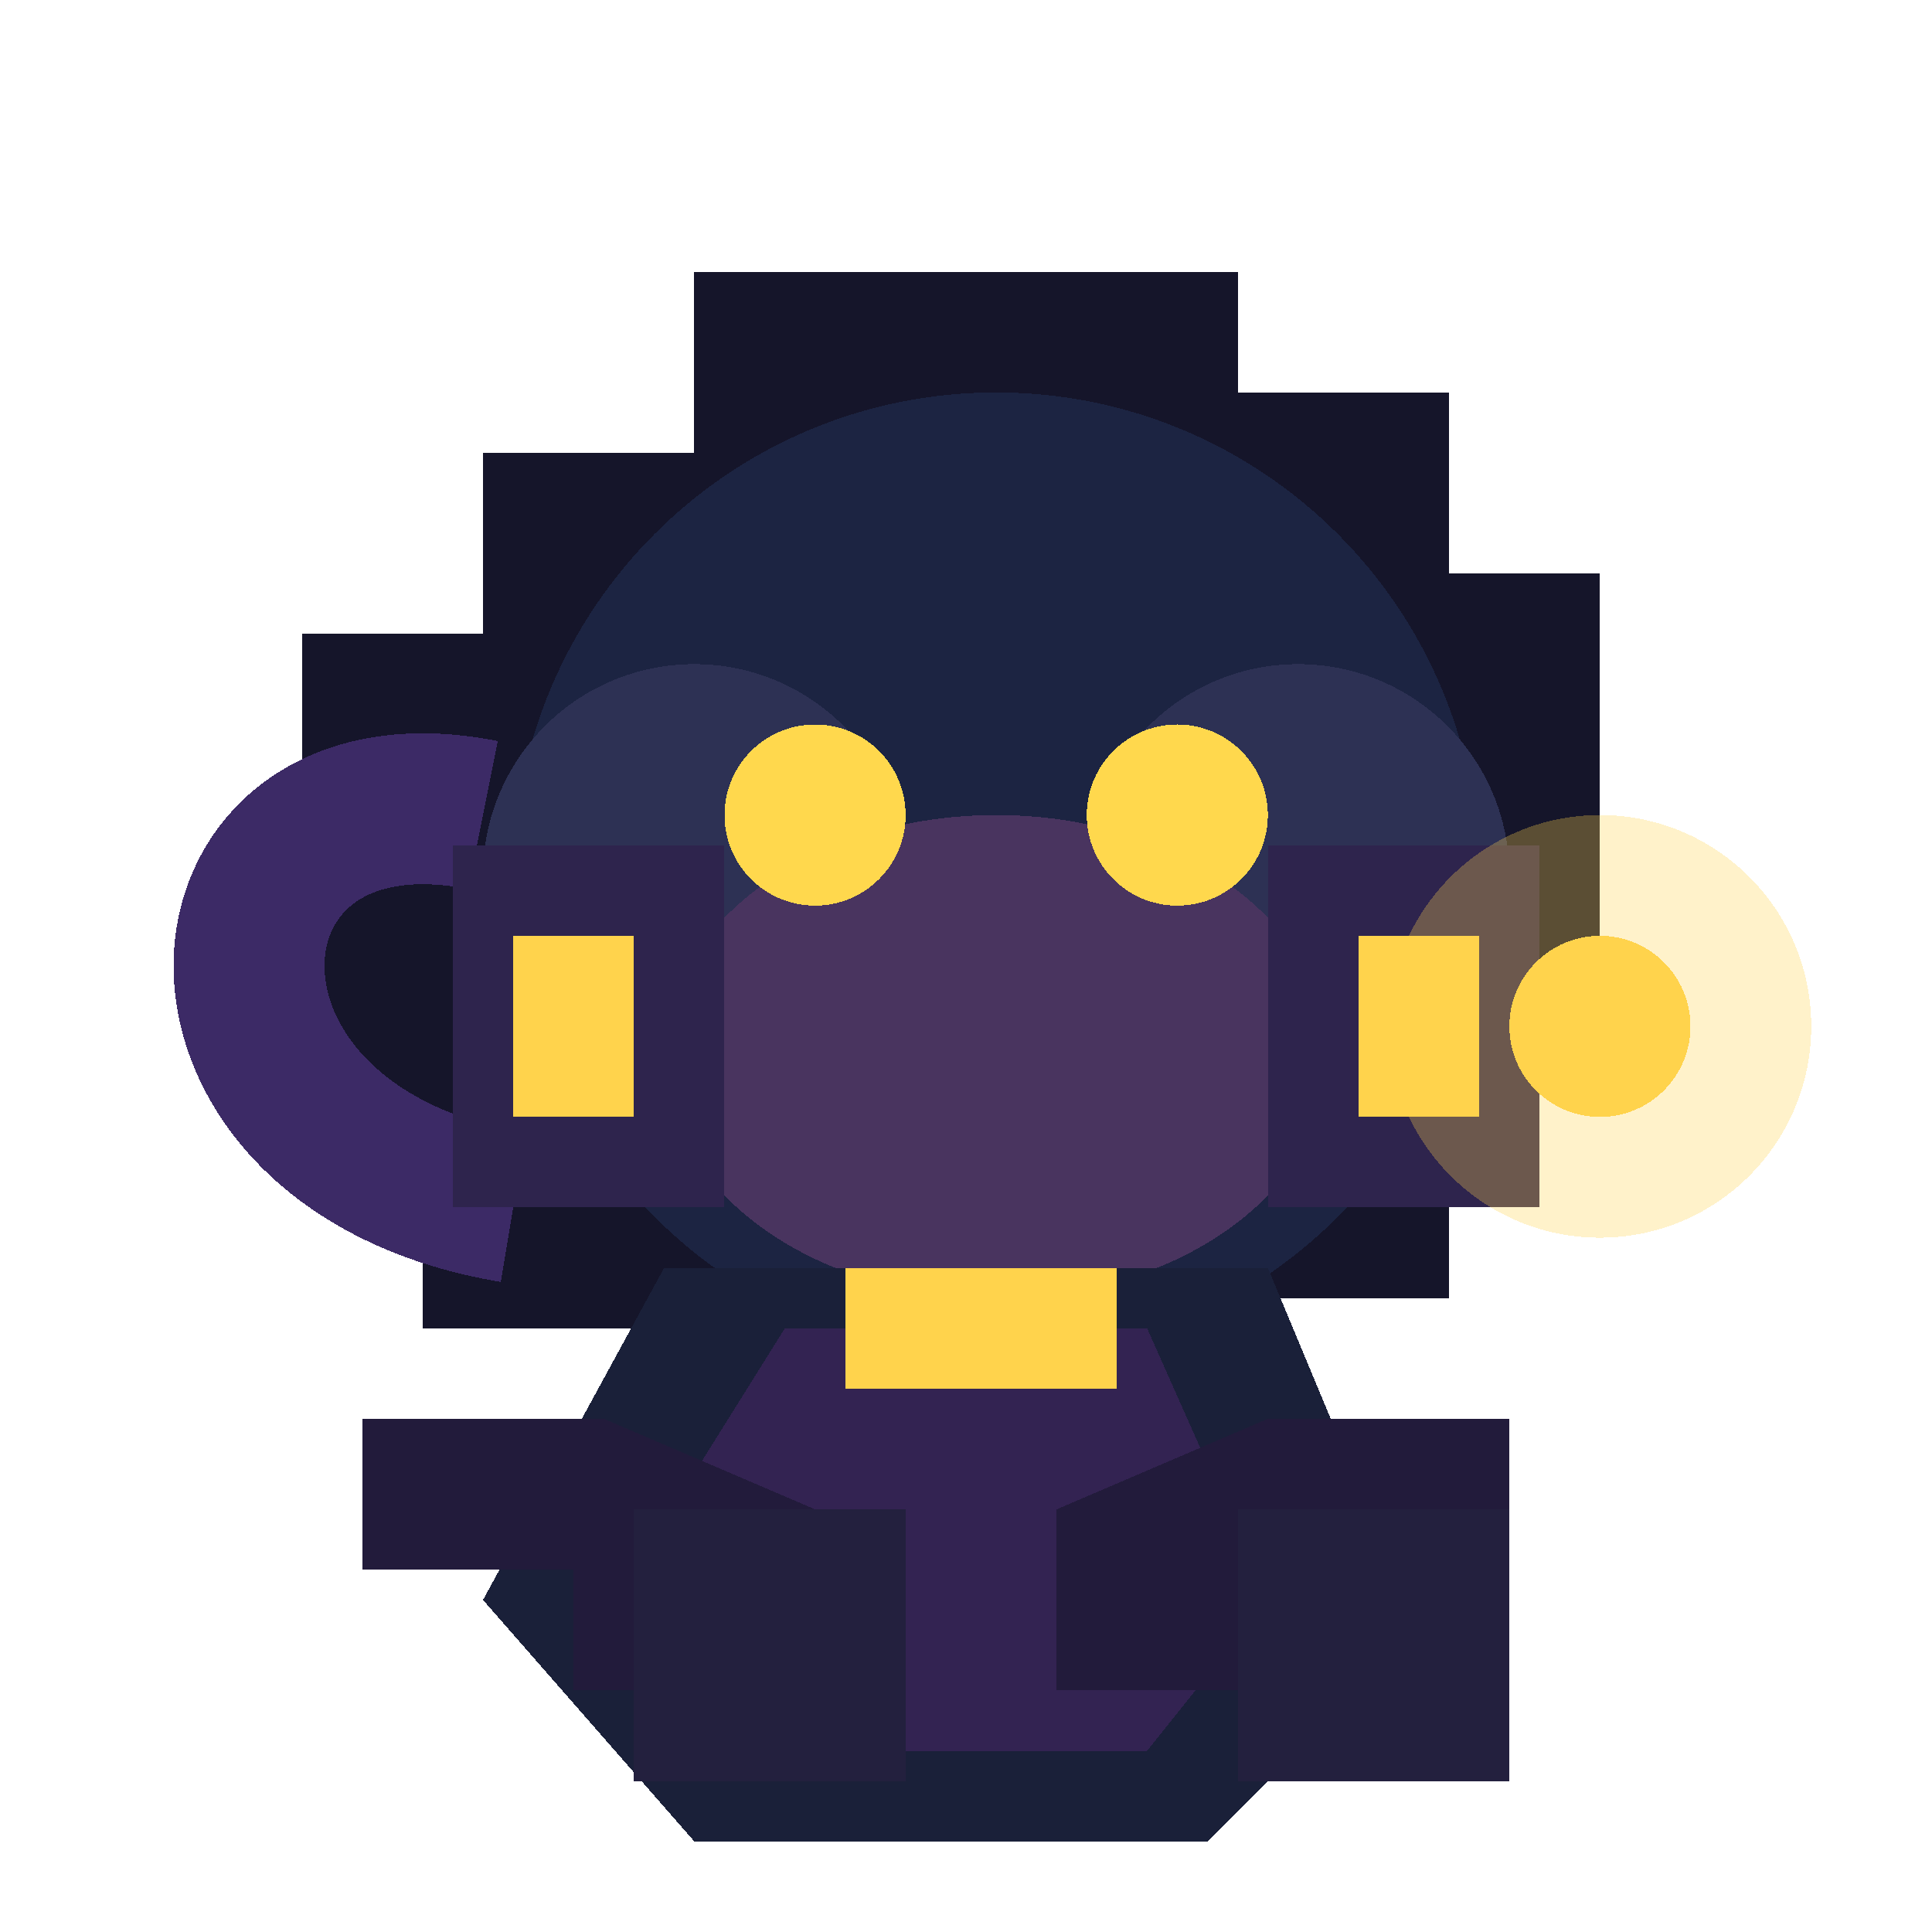
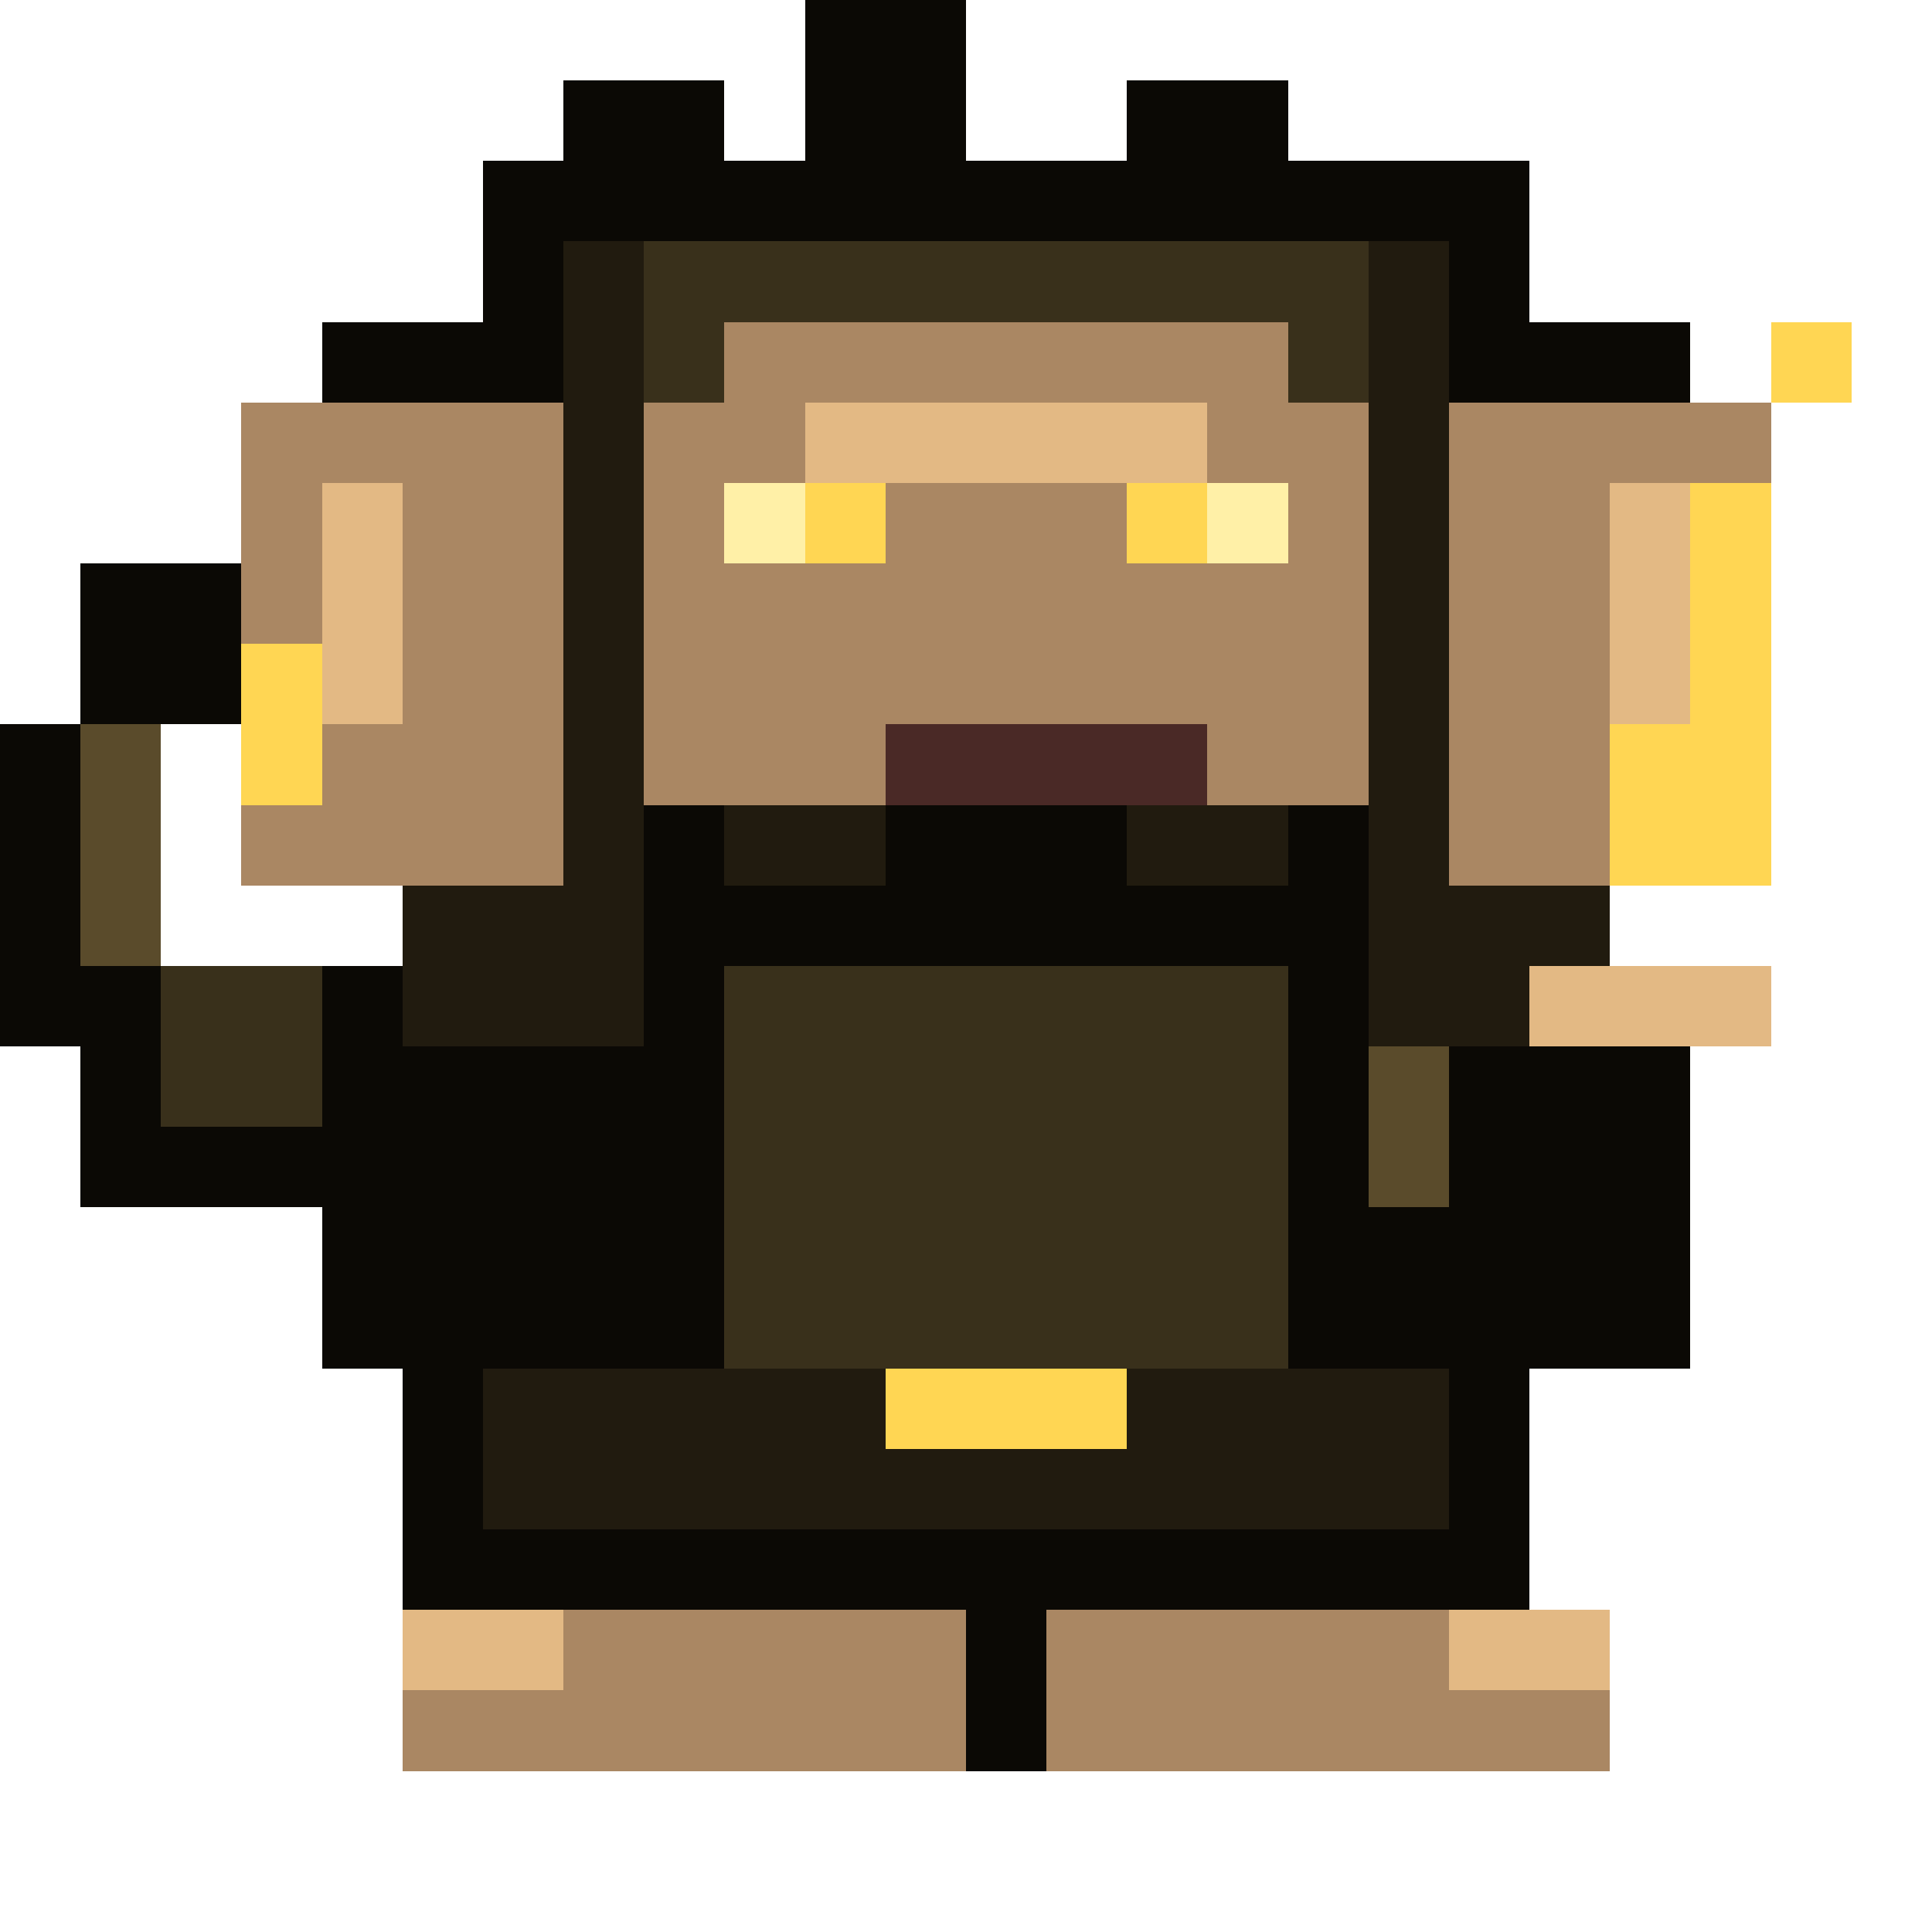
- <svg xmlns="http://www.w3.org/2000/svg" width="64" height="64" viewBox="0 0 64 64" shape-rendering="crispEdges">
-   <rect width="64" height="64" fill="none" />
-   <path fill="#15152a" d="M16 15h7V9h18v4h7v6h5v17h-5v7h-8v5H22v-4h-8v-7h-4V21h6z" />
-   <circle cx="33" cy="29" r="16" fill="#1c2442" />
-   <circle cx="23" cy="29" r="7" fill="#2d3154" />
-   <circle cx="43" cy="29" r="7" fill="#2d3154" />
-   <ellipse cx="33" cy="35" rx="11" ry="8" fill="#49345f" />
-   <circle cx="27" cy="27" r="3" fill="#ffd84d" />
-   <circle cx="39" cy="27" r="3" fill="#ffd84d" />
-   <path fill="#1a2039" d="M22 42h20l5 12-7 7H23l-7-8z" />
-   <path fill="#332352" d="M26 44h12l4 9-4 5H26l-5-6z" />
-   <path fill="#221b3b" d="M20 47h-8v5h7v4h8v-6zM42 47h8v5h-7v4h-8v-6z" />
-   <rect x="21" y="50" width="9" height="9" fill="#23203e" />
-   <rect x="41" y="50" width="9" height="9" fill="#23203e" />
-   <path d="M17 40C5 38 6 25 16 27" fill="none" stroke="#3c2a66" stroke-width="5" />
-   <rect x="28" y="42" width="9" height="4" fill="#ffd34c" />
-   <rect x="15" y="28" width="9" height="12" fill="#2e244d" />
-   <rect x="42" y="28" width="9" height="12" fill="#2e244d" />
-   <rect x="17" y="31" width="4" height="6" fill="#ffd34c" />
-   <rect x="45" y="31" width="4" height="6" fill="#ffd34c" />
-   <circle cx="53" cy="34" r="7" fill="#ffd34c" opacity=".3" />
-   <circle cx="53" cy="34" r="3" fill="#ffd34c" />
+ <svg xmlns="http://www.w3.org/2000/svg" width="24" height="24" viewBox="0 0 24 24" shape-rendering="crispEdges">
+   <rect x="10" y="0" width="2" height="1" fill="#0b0905" />
+   <rect x="7" y="1" width="2" height="1" fill="#0b0905" />
+   <rect x="10" y="1" width="2" height="1" fill="#0b0905" />
+   <rect x="14" y="1" width="2" height="1" fill="#0b0905" />
+   <rect x="6" y="2" width="13" height="1" fill="#0b0905" />
+   <rect x="6" y="3" width="1" height="1" fill="#0b0905" />
+   <rect x="7" y="3" width="1" height="1" fill="#211b0f" />
+   <rect x="8" y="3" width="9" height="1" fill="#39301b" />
+   <rect x="17" y="3" width="1" height="1" fill="#211b0f" />
+   <rect x="18" y="3" width="1" height="1" fill="#0b0905" />
+   <rect x="4" y="4" width="3" height="1" fill="#0b0905" />
+   <rect x="7" y="4" width="1" height="1" fill="#211b0f" />
+   <rect x="8" y="4" width="1" height="1" fill="#39301b" />
+   <rect x="9" y="4" width="7" height="1" fill="#aa8763" />
+   <rect x="16" y="4" width="1" height="1" fill="#39301b" />
+   <rect x="17" y="4" width="1" height="1" fill="#211b0f" />
+   <rect x="18" y="4" width="3" height="1" fill="#0b0905" />
+   <rect x="22" y="4" width="1" height="1" fill="#ffd653" />
+   <rect x="3" y="5" width="4" height="1" fill="#aa8763" />
+   <rect x="7" y="5" width="1" height="1" fill="#211b0f" />
+   <rect x="8" y="5" width="2" height="1" fill="#aa8763" />
+   <rect x="10" y="5" width="5" height="1" fill="#e3b984" />
+   <rect x="15" y="5" width="2" height="1" fill="#aa8763" />
+   <rect x="17" y="5" width="1" height="1" fill="#211b0f" />
+   <rect x="18" y="5" width="4" height="1" fill="#aa8763" />
+   <rect x="3" y="6" width="1" height="1" fill="#aa8763" />
+   <rect x="4" y="6" width="1" height="1" fill="#e3b984" />
+   <rect x="5" y="6" width="2" height="1" fill="#aa8763" />
+   <rect x="7" y="6" width="1" height="1" fill="#211b0f" />
+   <rect x="8" y="6" width="1" height="1" fill="#aa8763" />
+   <rect x="9" y="6" width="1" height="1" fill="#fff0a7" />
+   <rect x="10" y="6" width="1" height="1" fill="#ffd653" />
+   <rect x="11" y="6" width="3" height="1" fill="#aa8763" />
+   <rect x="14" y="6" width="1" height="1" fill="#ffd653" />
+   <rect x="15" y="6" width="1" height="1" fill="#fff0a7" />
+   <rect x="16" y="6" width="1" height="1" fill="#aa8763" />
+   <rect x="17" y="6" width="1" height="1" fill="#211b0f" />
+   <rect x="18" y="6" width="2" height="1" fill="#aa8763" />
+   <rect x="20" y="6" width="1" height="1" fill="#e3b984" />
+   <rect x="21" y="6" width="1" height="1" fill="#ffd653" />
+   <rect x="1" y="7" width="2" height="1" fill="#0b0905" />
+   <rect x="3" y="7" width="1" height="1" fill="#aa8763" />
+   <rect x="4" y="7" width="1" height="1" fill="#e3b984" />
+   <rect x="5" y="7" width="2" height="1" fill="#aa8763" />
+   <rect x="7" y="7" width="1" height="1" fill="#211b0f" />
+   <rect x="8" y="7" width="9" height="1" fill="#aa8763" />
+   <rect x="17" y="7" width="1" height="1" fill="#211b0f" />
+   <rect x="18" y="7" width="2" height="1" fill="#aa8763" />
+   <rect x="20" y="7" width="1" height="1" fill="#e3b984" />
+   <rect x="21" y="7" width="1" height="1" fill="#ffd653" />
+   <rect x="1" y="8" width="2" height="1" fill="#0b0905" />
+   <rect x="3" y="8" width="1" height="1" fill="#ffd653" />
+   <rect x="4" y="8" width="1" height="1" fill="#e3b984" />
+   <rect x="5" y="8" width="2" height="1" fill="#aa8763" />
+   <rect x="7" y="8" width="1" height="1" fill="#211b0f" />
+   <rect x="8" y="8" width="9" height="1" fill="#aa8763" />
+   <rect x="17" y="8" width="1" height="1" fill="#211b0f" />
+   <rect x="18" y="8" width="2" height="1" fill="#aa8763" />
+   <rect x="20" y="8" width="1" height="1" fill="#e3b984" />
+   <rect x="21" y="8" width="1" height="1" fill="#ffd653" />
+   <rect x="0" y="9" width="1" height="1" fill="#0b0905" />
+   <rect x="1" y="9" width="1" height="1" fill="#5a4b2b" />
+   <rect x="3" y="9" width="1" height="1" fill="#ffd653" />
+   <rect x="4" y="9" width="3" height="1" fill="#aa8763" />
+   <rect x="7" y="9" width="1" height="1" fill="#211b0f" />
+   <rect x="8" y="9" width="3" height="1" fill="#aa8763" />
+   <rect x="11" y="9" width="4" height="1" fill="#4a2926" />
+   <rect x="15" y="9" width="2" height="1" fill="#aa8763" />
+   <rect x="17" y="9" width="1" height="1" fill="#211b0f" />
+   <rect x="18" y="9" width="2" height="1" fill="#aa8763" />
+   <rect x="20" y="9" width="2" height="1" fill="#ffd653" />
+   <rect x="0" y="10" width="1" height="1" fill="#0b0905" />
+   <rect x="1" y="10" width="1" height="1" fill="#5a4b2b" />
+   <rect x="3" y="10" width="4" height="1" fill="#aa8763" />
+   <rect x="7" y="10" width="1" height="1" fill="#211b0f" />
+   <rect x="8" y="10" width="1" height="1" fill="#0b0905" />
+   <rect x="9" y="10" width="2" height="1" fill="#211b0f" />
+   <rect x="11" y="10" width="3" height="1" fill="#0b0905" />
+   <rect x="14" y="10" width="2" height="1" fill="#211b0f" />
+   <rect x="16" y="10" width="1" height="1" fill="#0b0905" />
+   <rect x="17" y="10" width="1" height="1" fill="#211b0f" />
+   <rect x="18" y="10" width="2" height="1" fill="#aa8763" />
+   <rect x="20" y="10" width="2" height="1" fill="#ffd653" />
+   <rect x="0" y="11" width="1" height="1" fill="#0b0905" />
+   <rect x="1" y="11" width="1" height="1" fill="#5a4b2b" />
+   <rect x="5" y="11" width="3" height="1" fill="#211b0f" />
+   <rect x="8" y="11" width="9" height="1" fill="#0b0905" />
+   <rect x="17" y="11" width="3" height="1" fill="#211b0f" />
+   <rect x="0" y="12" width="2" height="1" fill="#0b0905" />
+   <rect x="2" y="12" width="2" height="1" fill="#39301b" />
+   <rect x="4" y="12" width="1" height="1" fill="#0b0905" />
+   <rect x="5" y="12" width="3" height="1" fill="#211b0f" />
+   <rect x="8" y="12" width="1" height="1" fill="#0b0905" />
+   <rect x="9" y="12" width="7" height="1" fill="#39301b" />
+   <rect x="16" y="12" width="1" height="1" fill="#0b0905" />
+   <rect x="17" y="12" width="2" height="1" fill="#211b0f" />
+   <rect x="19" y="12" width="3" height="1" fill="#e3b984" />
+   <rect x="1" y="13" width="1" height="1" fill="#0b0905" />
+   <rect x="2" y="13" width="2" height="1" fill="#39301b" />
+   <rect x="4" y="13" width="5" height="1" fill="#0b0905" />
+   <rect x="9" y="13" width="7" height="1" fill="#39301b" />
+   <rect x="16" y="13" width="1" height="1" fill="#0b0905" />
+   <rect x="17" y="13" width="1" height="1" fill="#5a4b2b" />
+   <rect x="18" y="13" width="3" height="1" fill="#0b0905" />
+   <rect x="1" y="14" width="8" height="1" fill="#0b0905" />
+   <rect x="9" y="14" width="7" height="1" fill="#39301b" />
+   <rect x="16" y="14" width="1" height="1" fill="#0b0905" />
+   <rect x="17" y="14" width="1" height="1" fill="#5a4b2b" />
+   <rect x="18" y="14" width="3" height="1" fill="#0b0905" />
+   <rect x="4" y="15" width="5" height="1" fill="#0b0905" />
+   <rect x="9" y="15" width="7" height="1" fill="#39301b" />
+   <rect x="16" y="15" width="5" height="1" fill="#0b0905" />
+   <rect x="4" y="16" width="5" height="1" fill="#0b0905" />
+   <rect x="9" y="16" width="7" height="1" fill="#39301b" />
+   <rect x="16" y="16" width="5" height="1" fill="#0b0905" />
+   <rect x="5" y="17" width="1" height="1" fill="#0b0905" />
+   <rect x="6" y="17" width="5" height="1" fill="#211b0f" />
+   <rect x="11" y="17" width="3" height="1" fill="#ffd653" />
+   <rect x="14" y="17" width="4" height="1" fill="#211b0f" />
+   <rect x="18" y="17" width="1" height="1" fill="#0b0905" />
+   <rect x="5" y="18" width="1" height="1" fill="#0b0905" />
+   <rect x="6" y="18" width="12" height="1" fill="#211b0f" />
+   <rect x="18" y="18" width="1" height="1" fill="#0b0905" />
+   <rect x="5" y="19" width="14" height="1" fill="#0b0905" />
+   <rect x="5" y="20" width="2" height="1" fill="#e3b984" />
+   <rect x="7" y="20" width="5" height="1" fill="#aa8763" />
+   <rect x="12" y="20" width="1" height="1" fill="#0b0905" />
+   <rect x="13" y="20" width="5" height="1" fill="#aa8763" />
+   <rect x="18" y="20" width="2" height="1" fill="#e3b984" />
+   <rect x="5" y="21" width="7" height="1" fill="#aa8763" />
+   <rect x="12" y="21" width="1" height="1" fill="#0b0905" />
+   <rect x="13" y="21" width="7" height="1" fill="#aa8763" />
</svg>
